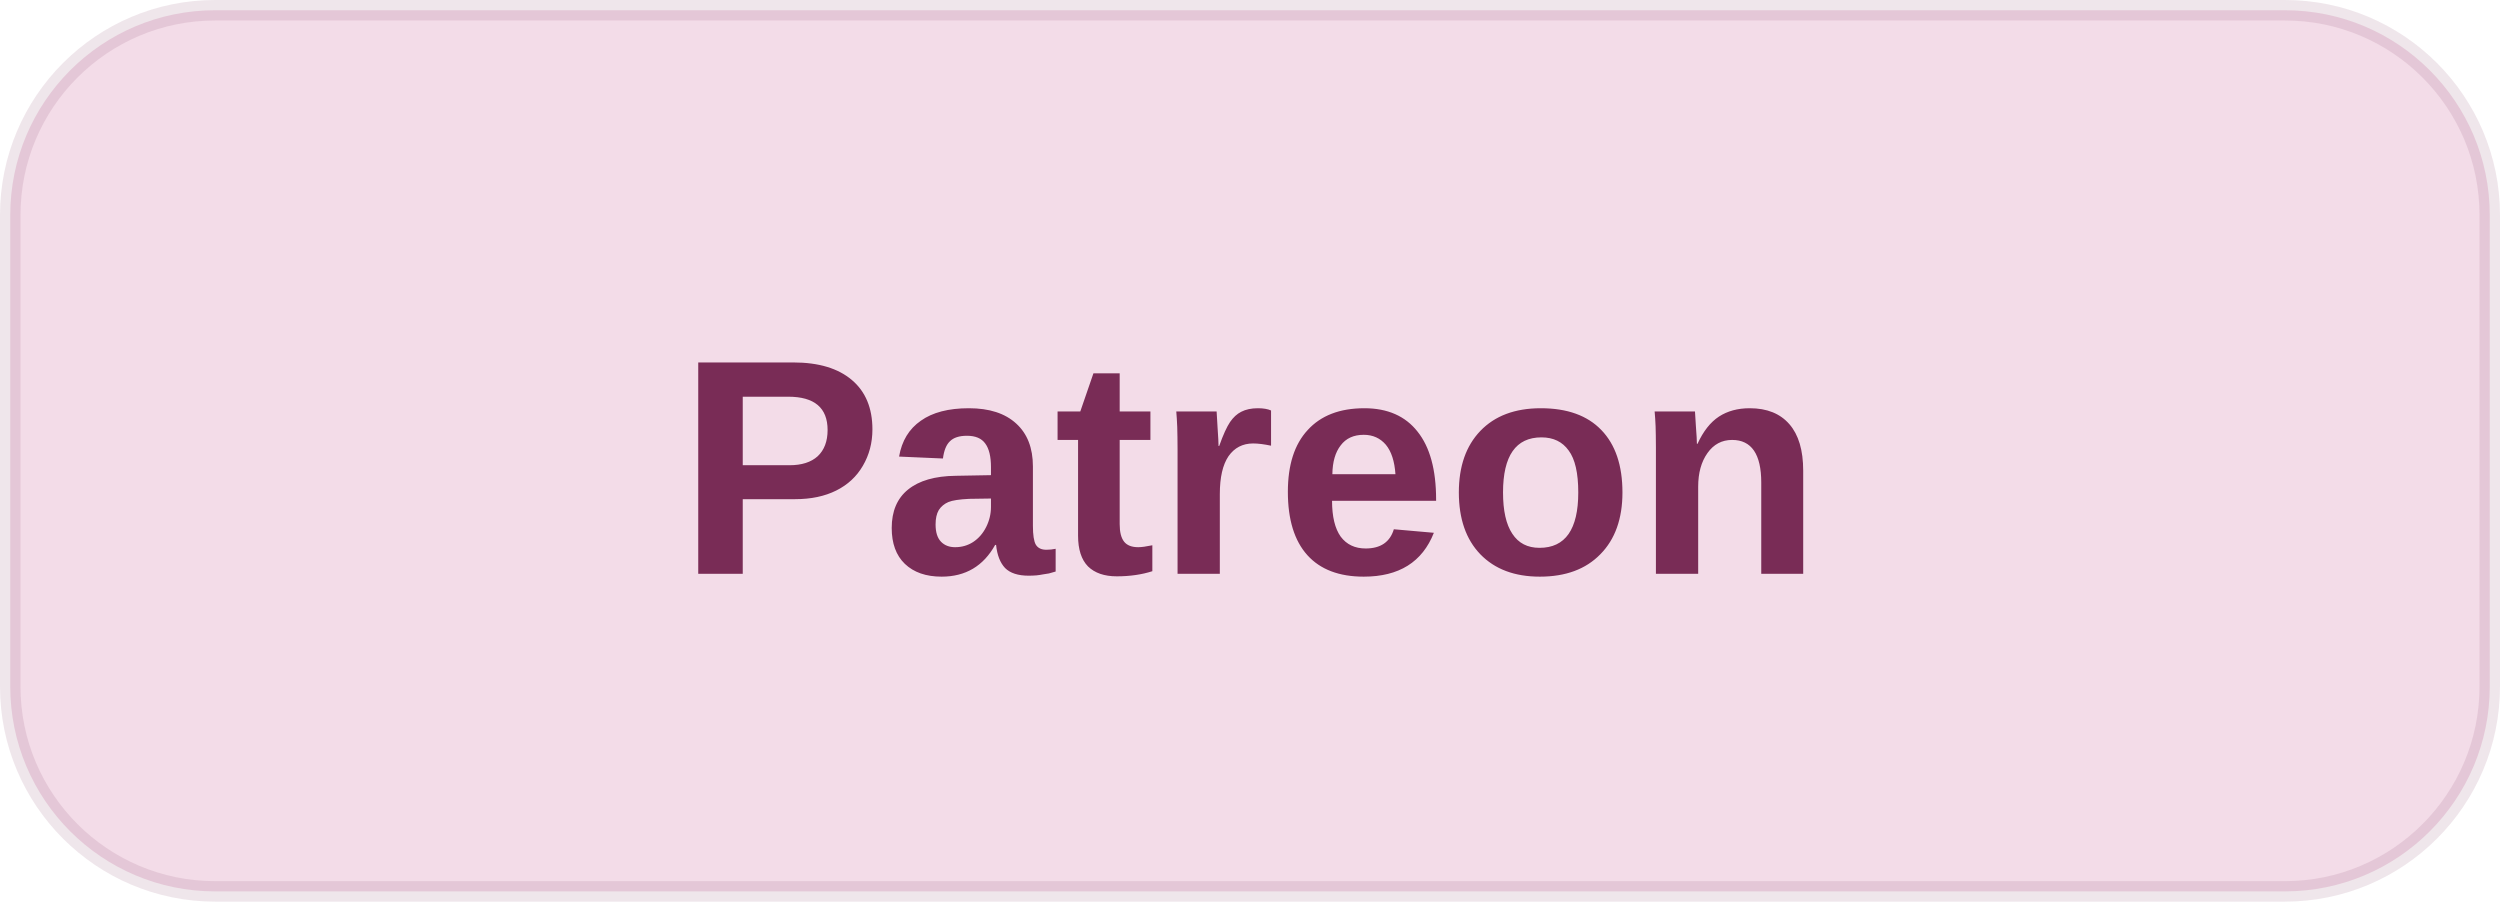
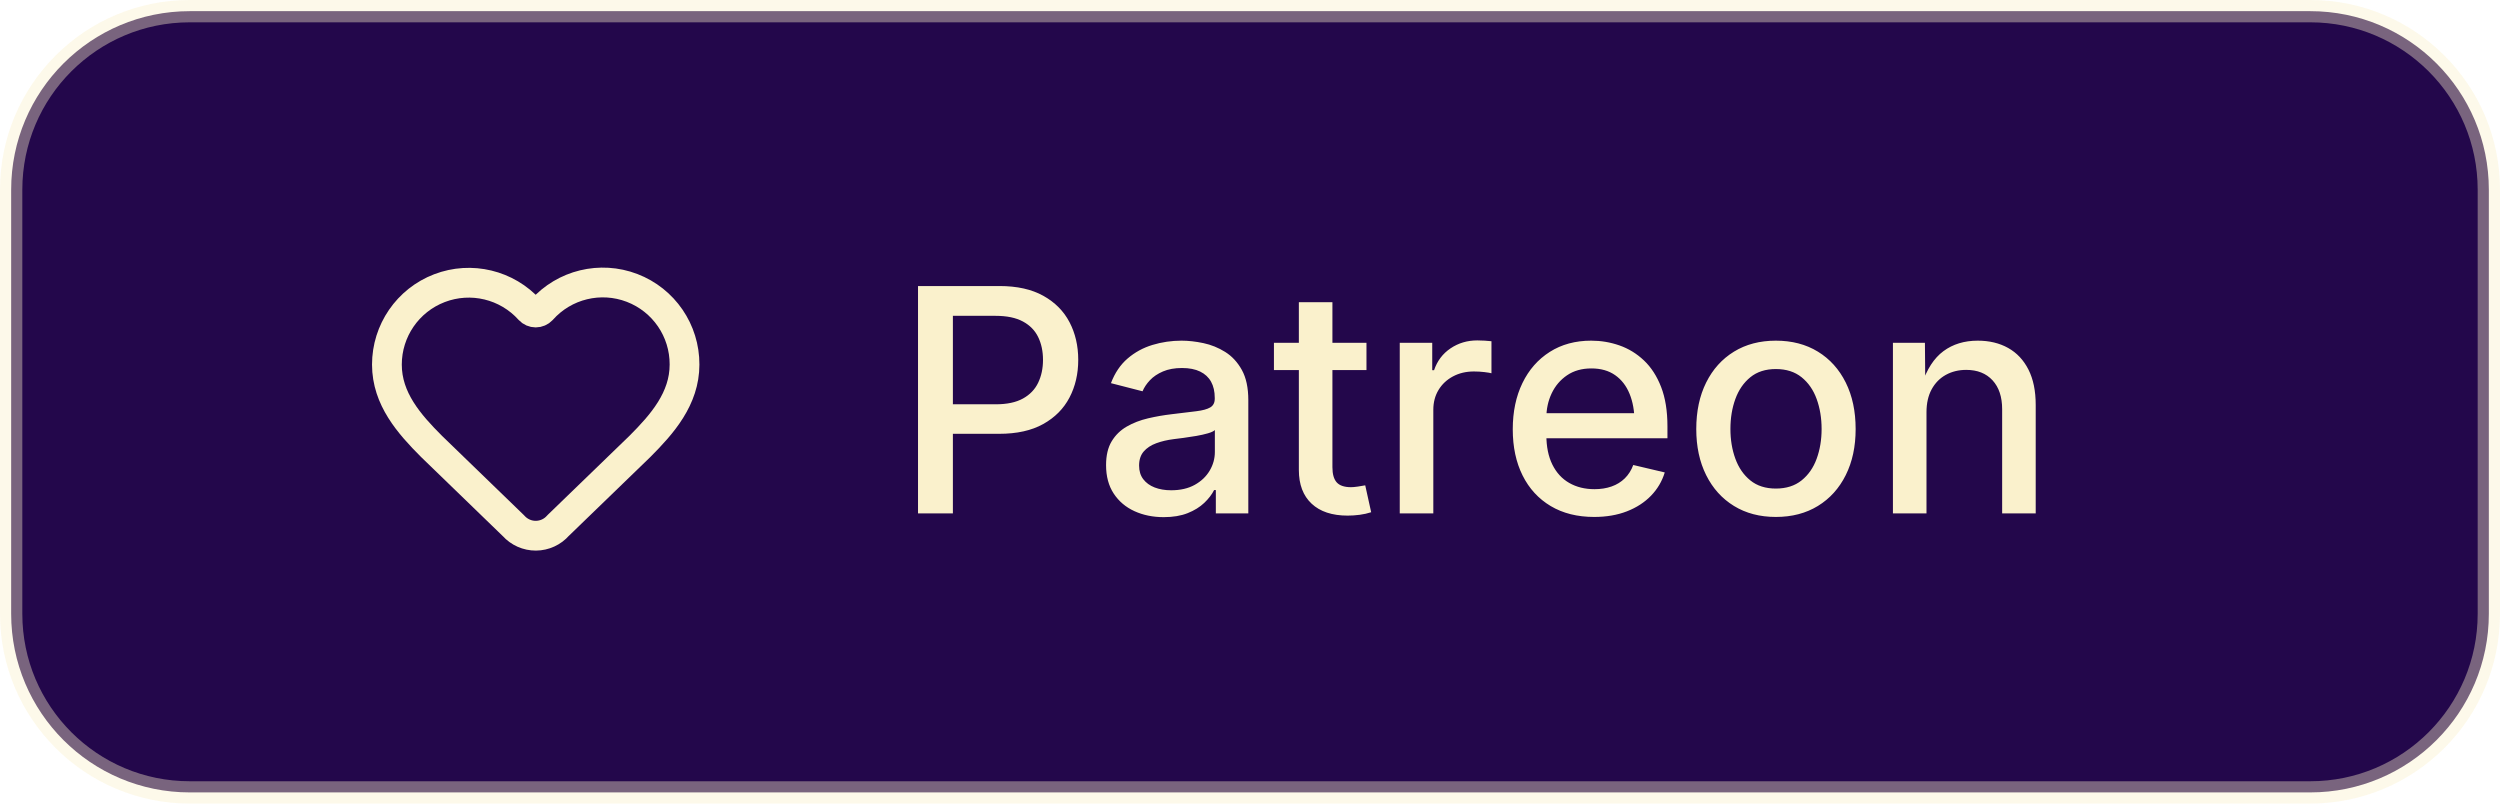
- <svg xmlns="http://www.w3.org/2000/svg" width="122" height="44" viewBox="0 0 122 44" role="img" aria-label="Patreon">
-   <rect x=".5" y=".5" width="121" height="43" rx="10" fill="#f3dce8" stroke="#792c56" stroke-opacity=".12" />
-   <text x="61" y="28" text-anchor="middle" font-family="Arial, Helvetica, sans-serif" font-size="15" font-weight="600" fill="#792c56">Patreon</text>
+ <svg xmlns="http://www.w3.org/2000/svg" width="112" height="36" viewBox="0 0 112 36" role="img" aria-label="Patreon">
+   <rect x=".5" y=".5" width="111" height="35" rx="8" fill="#23074B" stroke="#FAF1CC" stroke-opacity="0.4" />
+   <g data-lucide="heart" transform="translate(16 10) scale(0.6666667)" fill="none" stroke="#FAF1CC" stroke-width="2" stroke-linecap="round" stroke-linejoin="round">
+     <path d="M2 9.5a5.5 5.5 0 0 1 9.591-3.676.56.56 0 0 0 .818 0A5.49 5.49 0 0 1 22 9.5c0 2.29-1.5 4-3 5.5l-5.492 5.313a2 2 0 0 1-3 .019L5 15c-1.5-1.5-3-3.2-3-5.5" />
+   </g>
+   <path aria-label="Patreon" d="M164.88 0.0V1490.0H698.64Q871.2 1490.0 985.86 1426.14Q1100.52 1362.28 1157.72 1253.12Q1214.92 1143.96 1214.92 1006.28Q1214.92 868.42 1157.45 758.89Q1099.98 649.36 985.1 585.45Q870.22 521.54 696.94 521.54H331.8V715.0H674.8Q784.52 715.0 852.74 752.8Q920.96 790.6 952.47 856.69Q983.98 922.78 983.98 1006.28Q983.98 1090.14 952.47 1155.32Q920.96 1220.5 852.33 1257.62Q783.7 1294.74 673.16 1294.74H393.4V0.0ZM1775.22 -24.56Q1669.04 -24.56 1583.26 14.63Q1497.48 53.82 1447.38 129.92Q1397.28 206.02 1397.28 316.2Q1397.28 411.48 1434.02 472.38Q1470.76 533.28 1532.91 569.04Q1595.06 604.8 1671.61 622.79Q1748.16 640.78 1827.78 650.06Q1926.7 661.98 1988.53 669.52Q2050.36 677.06 2079.96 694.51Q2109.56 711.96 2109.56 751.34V756.98Q2109.56 819.6 2085.45 862.97Q2061.34 906.34 2013.66 929.55Q1965.98 952.76 1895.0 952.76Q1822.56 952.76 1770.24 930.28Q1717.92 907.8 1685.12 873.09Q1652.32 838.38 1636.3 800.28L1429.28 853.5Q1467.42 954.06 1538.44 1015.07Q1609.46 1076.08 1701.33 1104.04Q1793.2 1132.0 1891.98 1132.0Q1959.32 1132.0 2035.32 1115.89Q2111.32 1099.78 2178.18 1057.98Q2245.04 1016.18 2287.28 939.84Q2329.52 863.5 2329.52 742.22V0.0H2116.7V153.08H2105.42Q2083.72 109.76 2040.73 68.8Q1997.74 27.84 1932.0 1.64Q1866.26 -24.56 1775.22 -24.56ZM1824.04 151.54Q1914.32 151.54 1978.19 186.94Q2042.06 222.34 2076.17 279.98Q2110.28 337.62 2110.28 402.56V546.22Q2098.38 534.48 2064.8 524.79Q2031.22 515.1 1988.58 507.64Q1945.94 500.18 1905.58 494.95Q1865.22 489.72 1839.58 486.54Q1777.82 478.72 1726.18 459.76Q1674.54 440.8 1644.14 405.82Q1613.74 370.84 1613.74 313.14Q1613.74 260.0 1641.04 224.15Q1668.34 188.3 1715.66 169.92Q1762.98 151.54 1824.04 151.54ZM3103.88 1118.0V939.16H2497.44V1118ZM2660.76 1384.0H2880.71V302.42Q2880.71 234.62 2908.96 203.18Q2937.21 171.74 3002.64 171.74Q3019.82 171.74 3047.76 175.83Q3075.7 179.92 3095.72 183.92L3134.7 7.62Q3099.32 -4.0 3059.23 -9.27Q3019.14 -14.54 2980.72 -14.54Q2827.98 -14.54 2744.37 63.67Q2660.76 141.88 2660.76 284.28ZM3322.0 0.0V1118.0H3534.87V938.44H3546.87Q3577.69 1029.56 3654.85 1081.6Q3732.01 1133.64 3830.03 1133.64Q3851.11 1133.64 3878.34 1132.1Q3905.57 1130.56 3923.01 1128.3V918.32Q3911.05 921.94 3876.98 926.03Q3842.91 930.12 3807.81 930.12Q3731.59 930.12 3671.06 897.88Q3610.53 865.64 3576.24 809.12Q3541.95 752.6 3541.95 678.76V0.0ZM4595.93 -23.28Q4430.87 -23.28 4311.21 48.09Q4191.55 119.46 4127.06 248.46Q4062.57 377.46 4062.57 551.08Q4062.57 723.26 4125.92 853.99Q4189.27 984.72 4305.2 1058.36Q4421.13 1132 4576.91 1132.0Q4672.75 1132.0 4762.13 1100.7Q4851.51 1069.4 4922.46 1002.28Q4993.41 935.16 5034.87 828.34Q5076.33 721.52 5076.33 570.3V492.24H4184.93V656.48H4962.95L4860.24 602.28Q4860.24 704.72 4828.34 783.2Q4796.45 861.68 4733.67 905.86Q4670.89 950.04 4577.63 950.04Q4484.37 950.04 4418.31 905.04Q4352.25 860.04 4317.49 786.48Q4282.73 712.92 4282.73 626.06V514.44Q4282.73 399.44 4322.22 319.78Q4361.71 240.12 4433.0 199.4Q4504.29 158.68 4598.19 158.68Q4659.69 158.68 4710.0 176.33Q4760.31 193.98 4796.61 229.42Q4832.91 264.86 4852.29 317.18L5058.69 268.46Q5032.33 181.58 4968.71 115.87Q4905.09 50.16 4810.53 13.44Q4715.97 -23.28 4595.93 -23.28ZM5786.81 -23.28Q5629.41 -23.28 5512.12 48.81Q5394.83 120.9 5330.02 250.81Q5265.21 380.72 5265.21 552.72Q5265.21 727.18 5330.02 857.5Q5394.83 987.82 5512.12 1059.91Q5629.41 1132.0 5786.81 1132.0Q5945.03 1132.0 6062.55 1059.91Q6180.07 987.82 6244.88 857.5Q6309.69 727.18 6309.69 552.72Q6309.69 380.72 6244.88 250.81Q6180.07 120.9 6062.55 48.81Q5945.03 -23.28 5786.81 -23.28ZM5786.81 162.74Q5888.83 162.74 5955.44 216.24Q6022.05 269.74 6054.35 358.48Q6086.65 447.22 6086.65 553.08Q6086.65 659.94 6054.35 749.23Q6022.05 838.52 5955.44 892.25Q5888.83 945.98 5786.81 945.98Q5685.43 945.98 5619.55 892.25Q5553.67 838.52 5521.37 749.64Q5489.07 660.76 5489.07 553.08Q5489.07 447.22 5521.37 358.48Q5553.67 269.74 5619.55 216.24Q5685.43 162.74 5786.81 162.74ZM6774.01 662.44V0.0H6554.05V1118.0H6763.77L6766.03 844.3H6743.37Q6792.03 994.26 6884.91 1063.13Q6977.79 1132.0 7109.65 1132.0Q7223.73 1132.0 7309.18 1084.15Q7394.63 1036.3 7442.22 942.53Q7489.81 848.76 7489.81 710.36V0.0H7269.85V682.94Q7269.85 803.66 7206.94 872.07Q7144.03 940.48 7034.41 940.48Q6959.99 940.48 6900.94 907.91Q6841.89 875.34 6807.95 813.29Q6774.01 751.24 6774.01 662.44Z" transform="translate(40 23) scale(0.006835938 -0.006835938)" fill="#FAF1CC" opacity="1" />
</svg>
